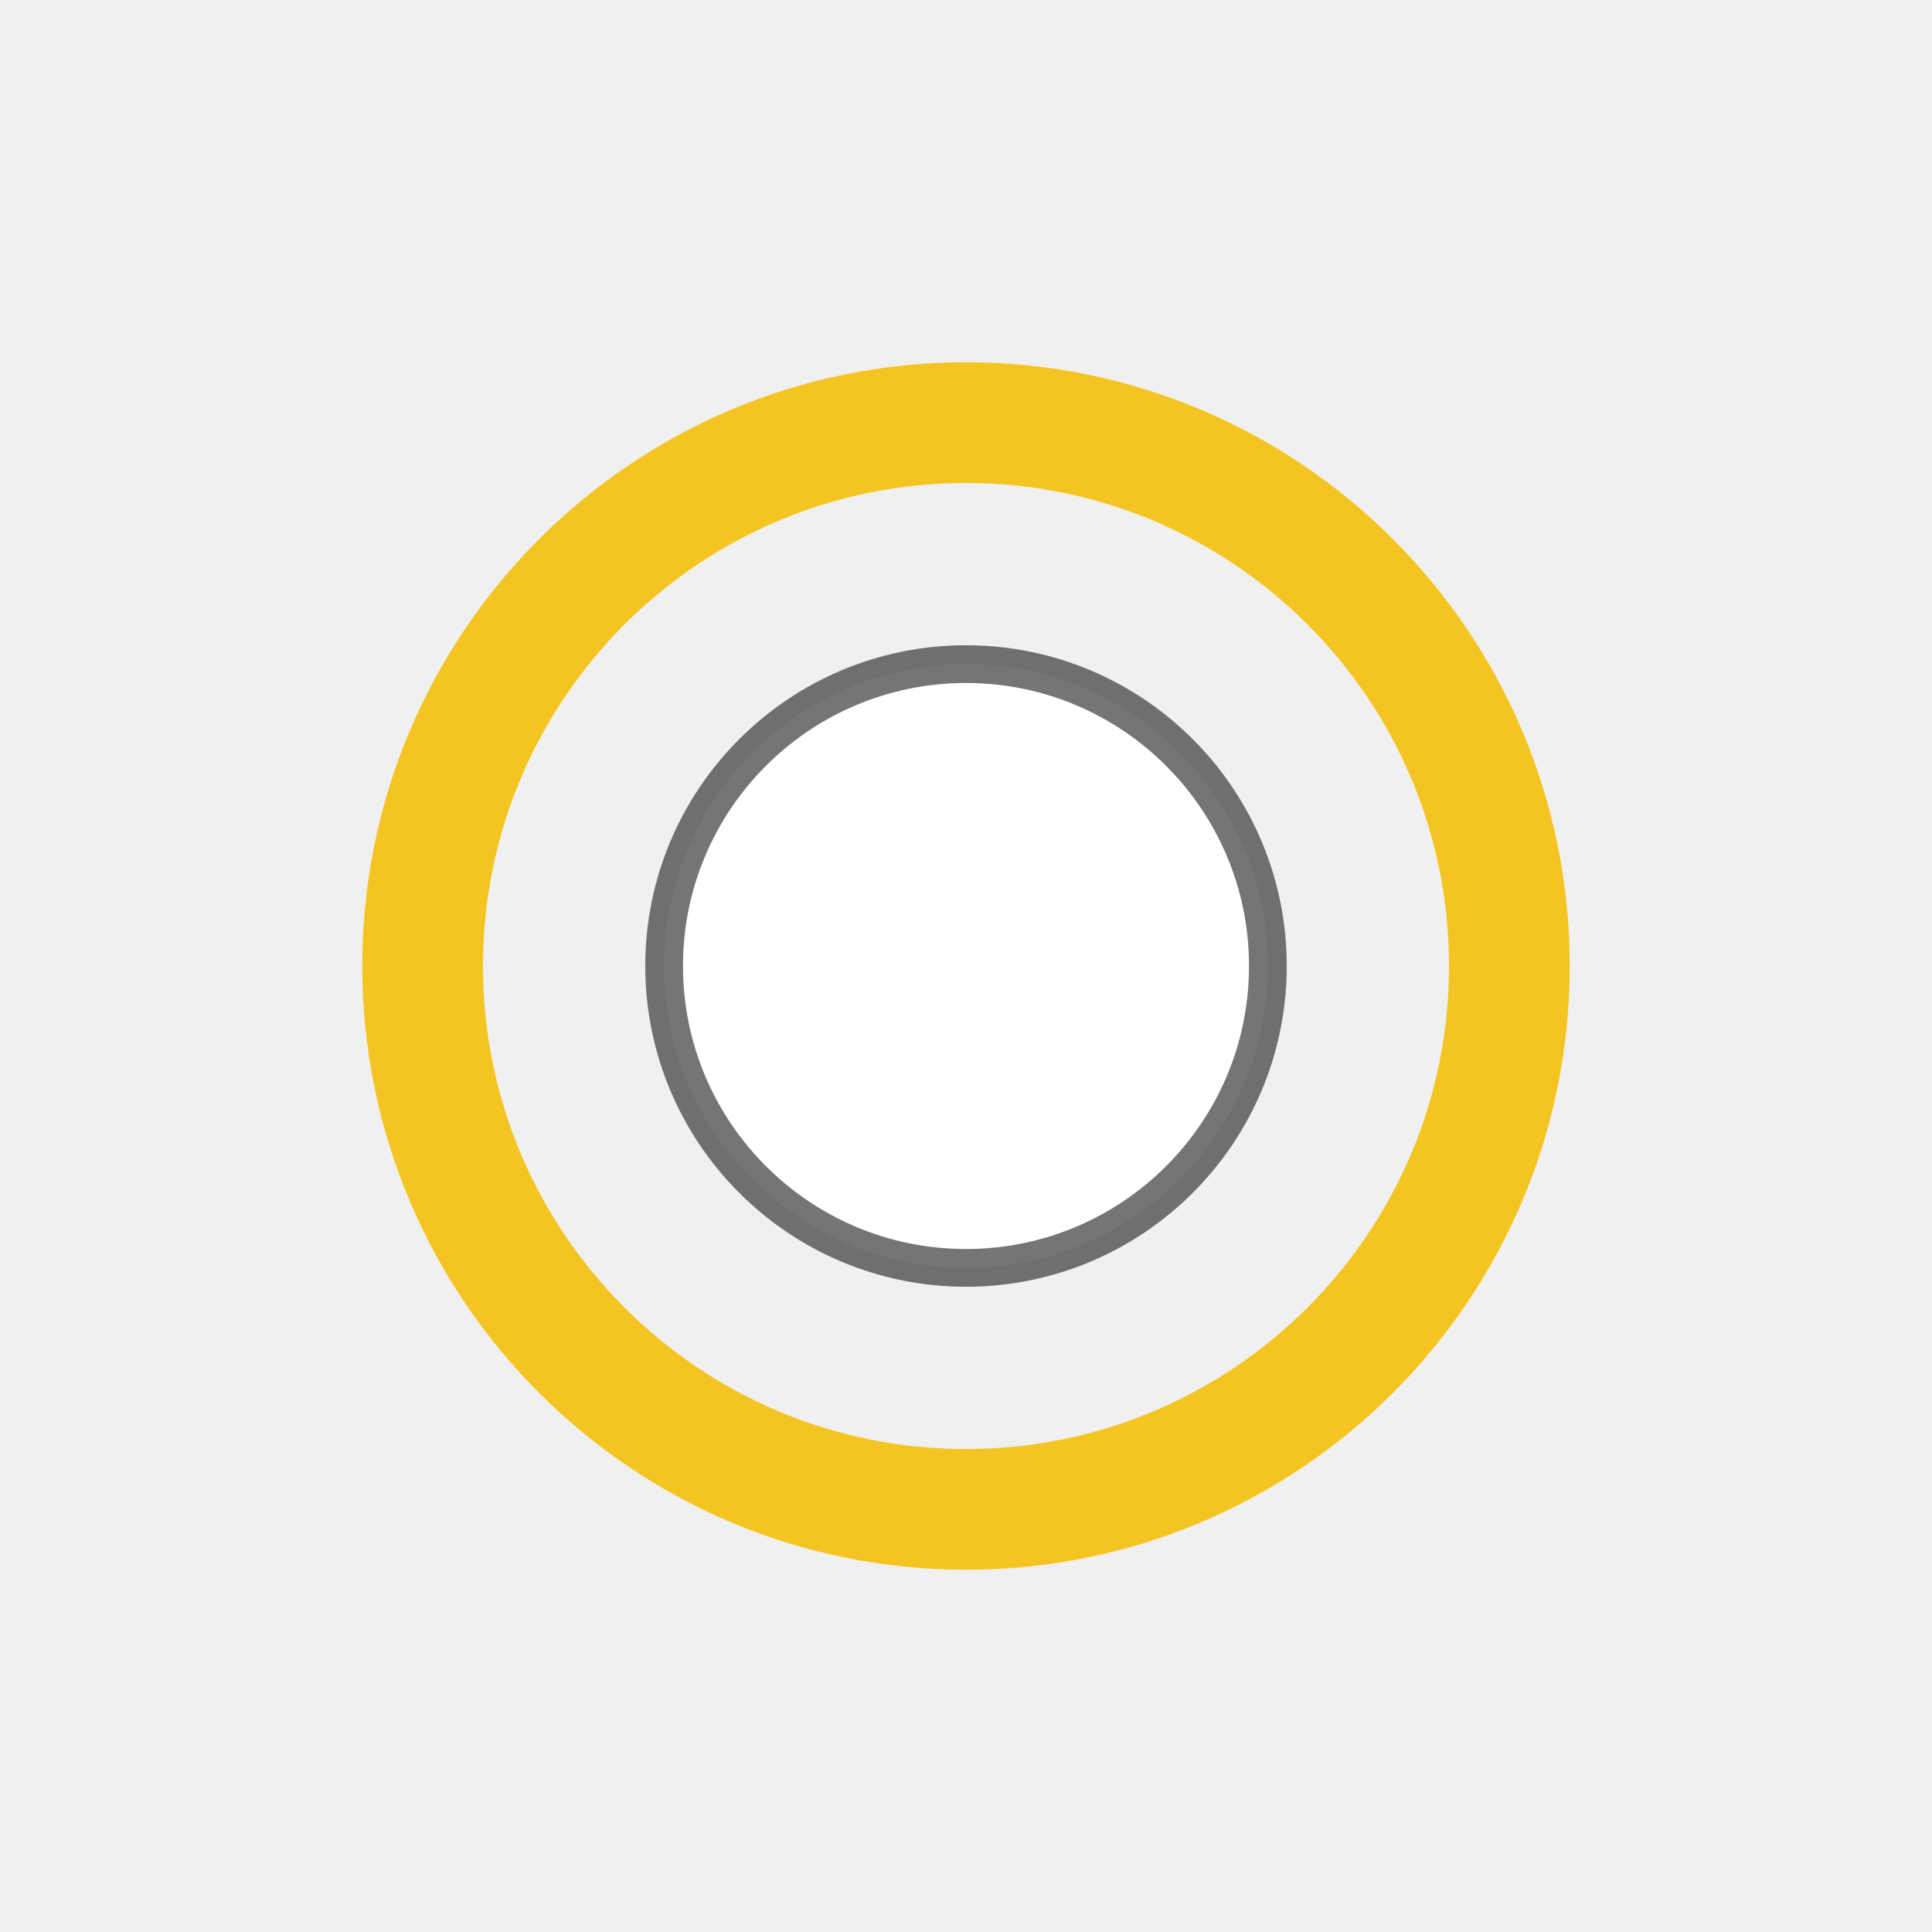
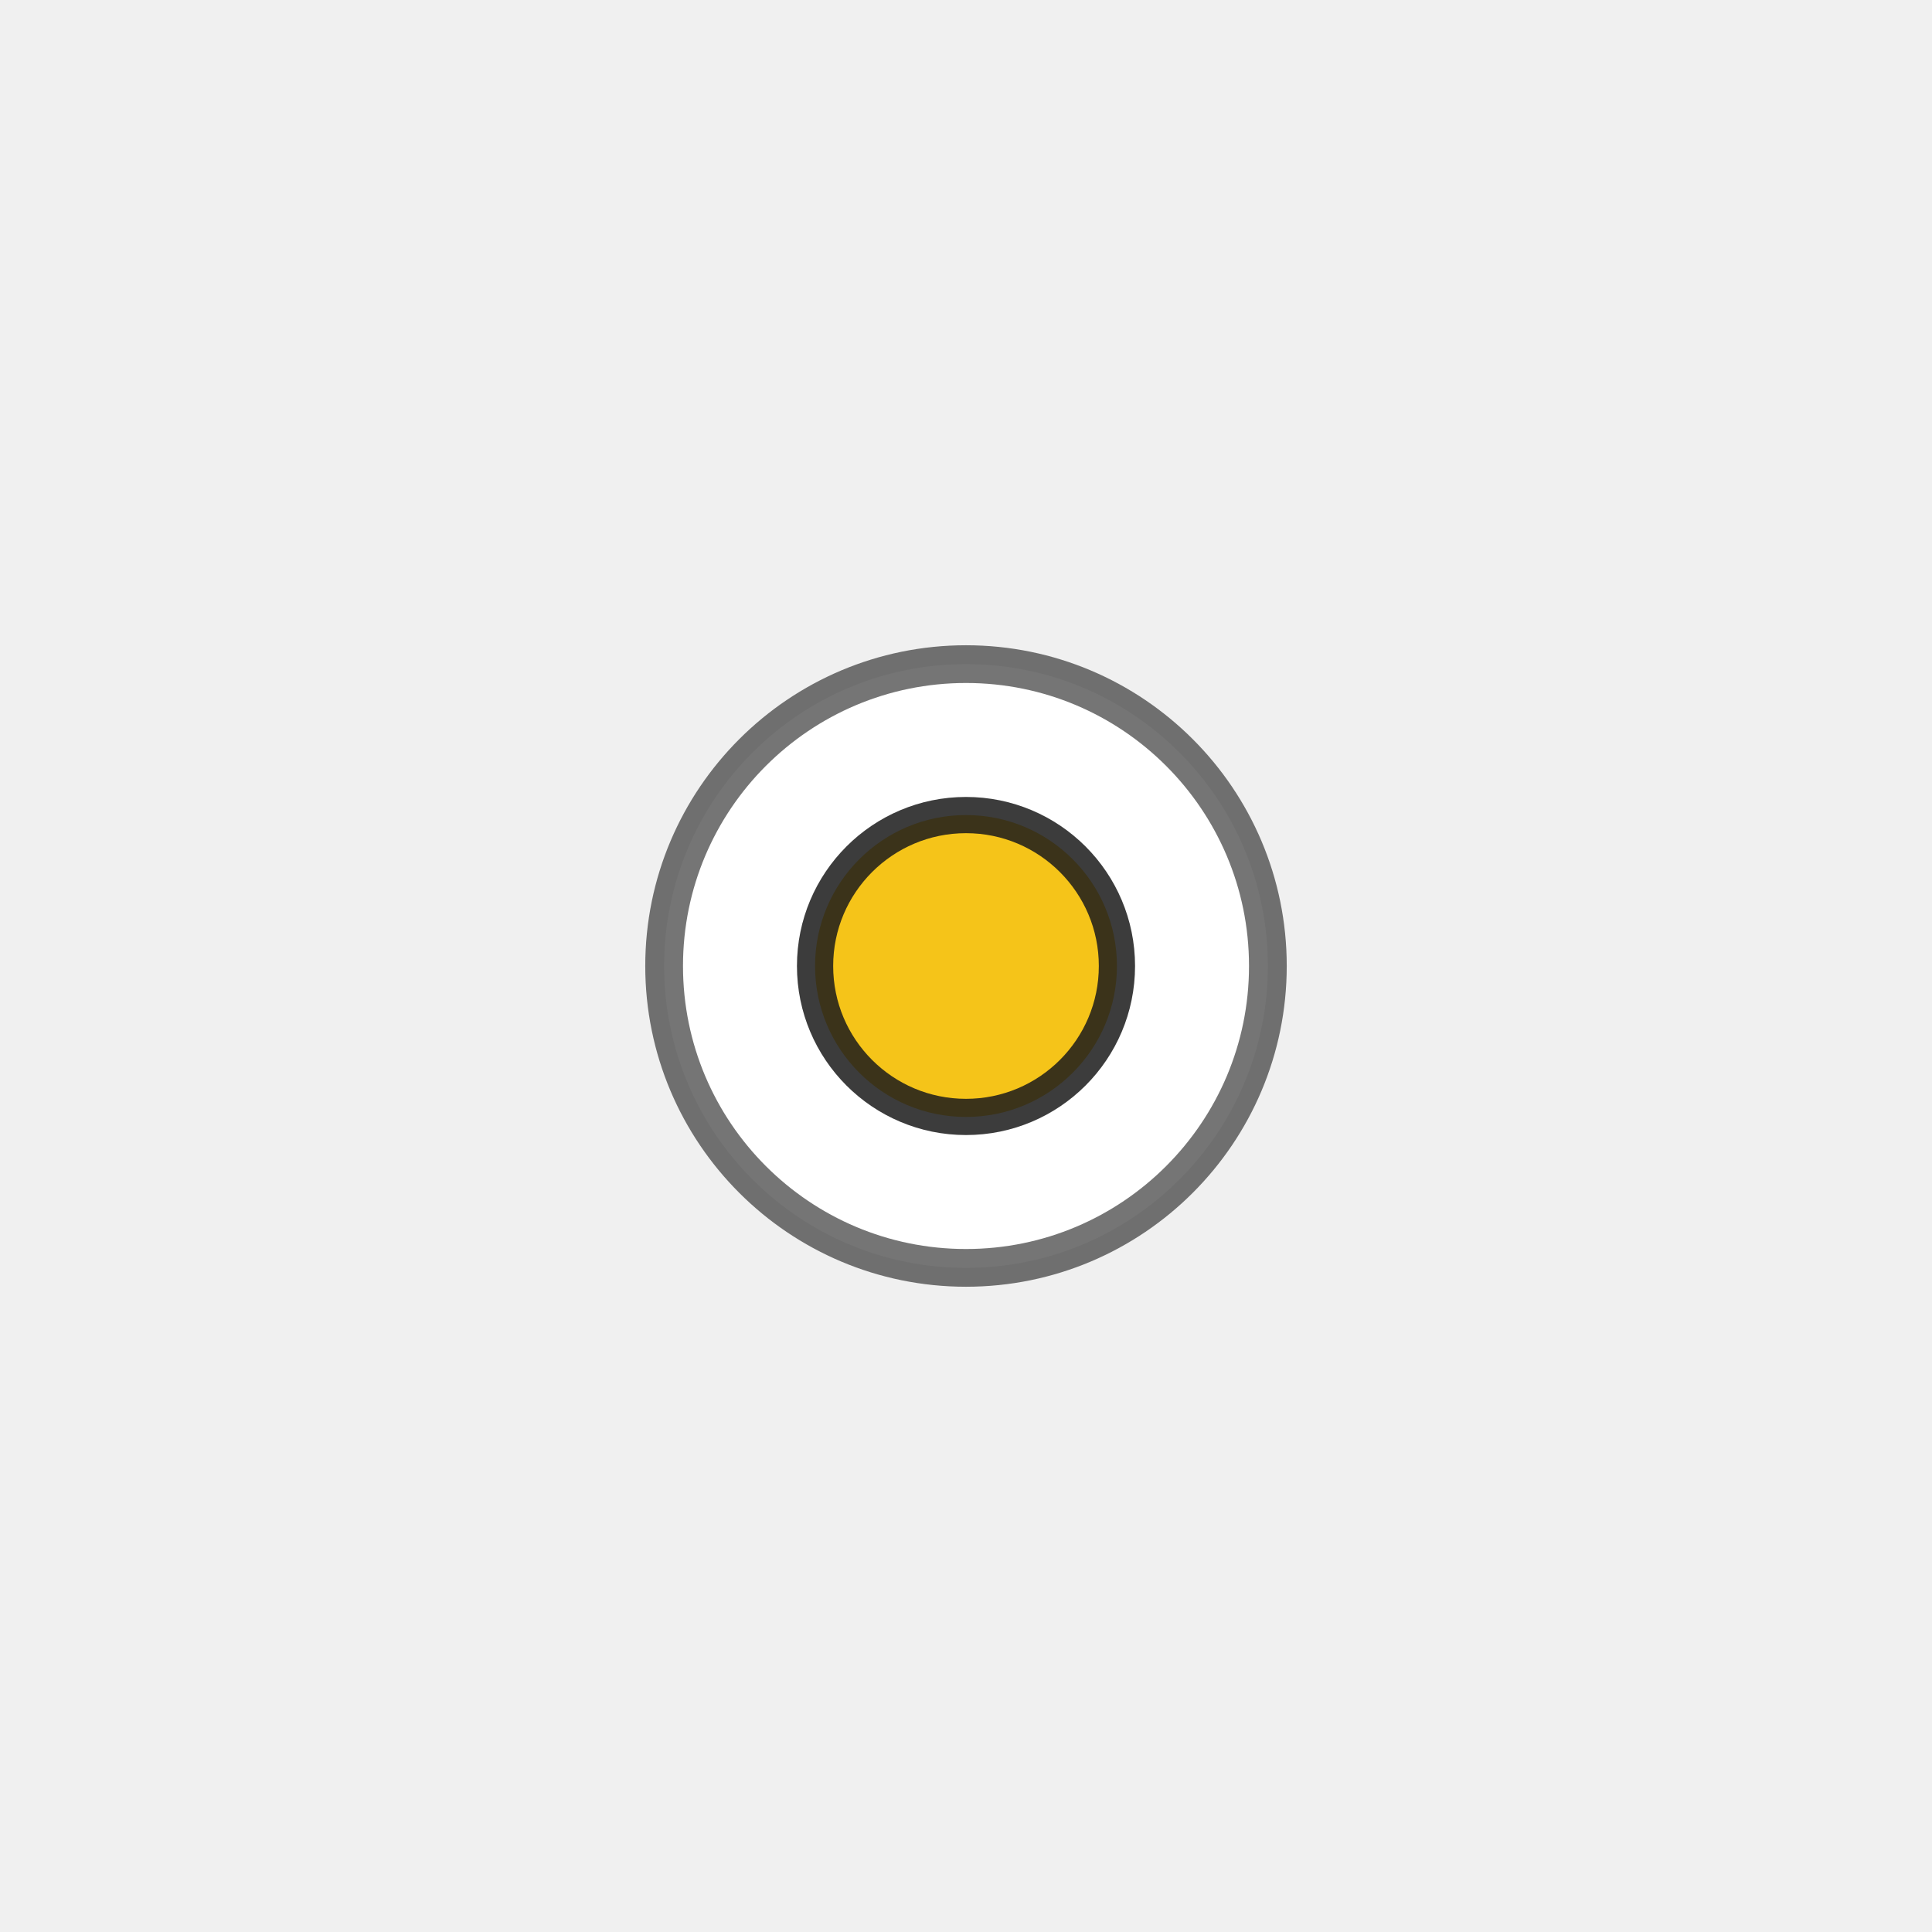
<svg xmlns="http://www.w3.org/2000/svg" viewBox="0 0 64 64" width="64" height="64">
-   <circle cx="32" cy="32" r="18" fill="none" stroke="#f5c419" stroke-width="4.0" stroke-opacity="0.95" />
  <circle cx="32" cy="32" r="10" fill="#ffffff" stroke="#1a1a1a" stroke-width="1.25" stroke-opacity="0.6" />
+   <circle cx="32" cy="32" r="5" fill="#f5c419" stroke="#1a1a1a" stroke-width="1.2" stroke-opacity="0.85" />
</svg>
